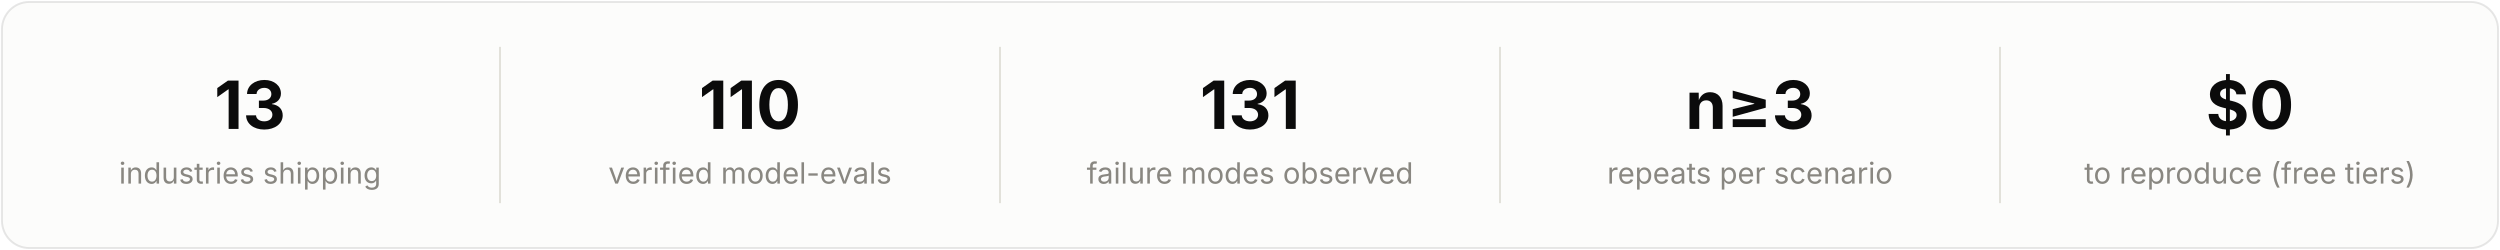
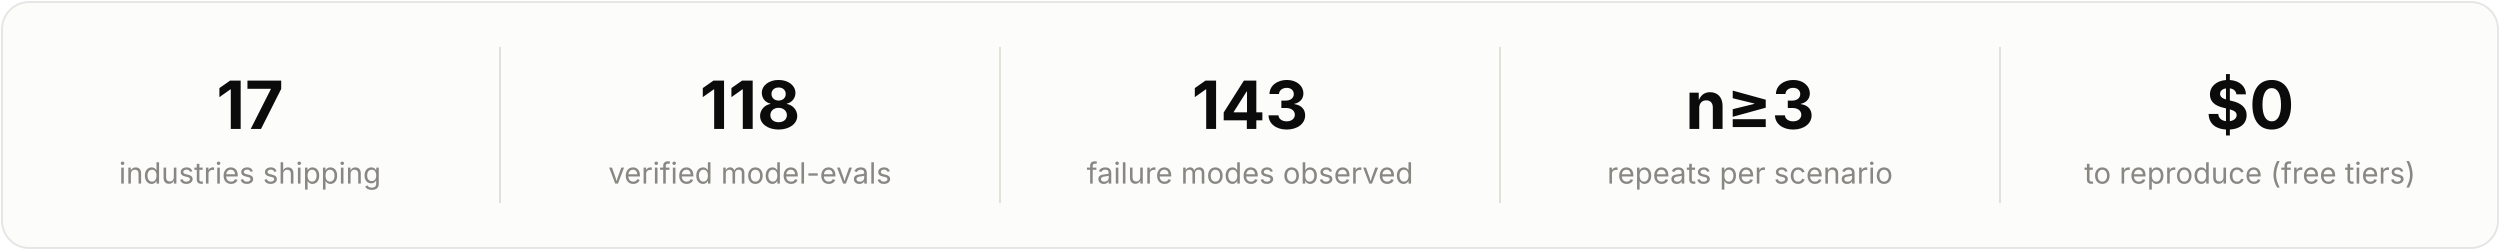
- <svg xmlns="http://www.w3.org/2000/svg" width="1280" height="128" viewBox="0 0 1280 128" role="img" aria-label="13 industries shipping, 110 verified model-evals, 131 failure modes observed, at least 3 repeats per scenario, $0 to reproduce on free tiers">
+ <svg xmlns="http://www.w3.org/2000/svg" width="1280" height="128" viewBox="0 0 1280 128" role="img" aria-label="17 industries shipping, 118 verified model-evals, 143 failure modes observed, at least 3 repeats per scenario, $0 to reproduce on free tiers">
  <rect x="1" y="1" width="1278" height="126" rx="14" fill="#fcfcfb" stroke="rgba(11,11,11,0.10)" />
  <g stroke="#e1e0d9">
    <path d="M 256 24 V 104" />
    <path d="M 512 24 V 104" />
    <path d="M 768 24 V 104" />
    <path d="M 1024 24 V 104" />
  </g>
  <g font-family="system-ui, -apple-system, 'Segoe UI', sans-serif" text-anchor="middle">
    <g fill="#0b0b0b" font-size="34" font-weight="700">
-       <text x="128" y="66">13</text>
-       <text x="384" y="66">110</text>
-       <text x="640" y="66">131</text>
+       <text x="128" y="66">17</text>
+       <text x="384" y="66">118</text>
+       <text x="640" y="66">143</text>
      <text x="896" y="66">n≥3</text>
      <text x="1152" y="66">$0</text>
    </g>
    <g fill="#898781" font-size="15">
      <text x="128" y="94">industries shipping</text>
      <text x="384" y="94">verified model-evals</text>
      <text x="640" y="94">failure modes observed</text>
      <text x="896" y="94">repeats per scenario</text>
      <text x="1152" y="94">to reproduce (free tiers)</text>
    </g>
  </g>
</svg>
